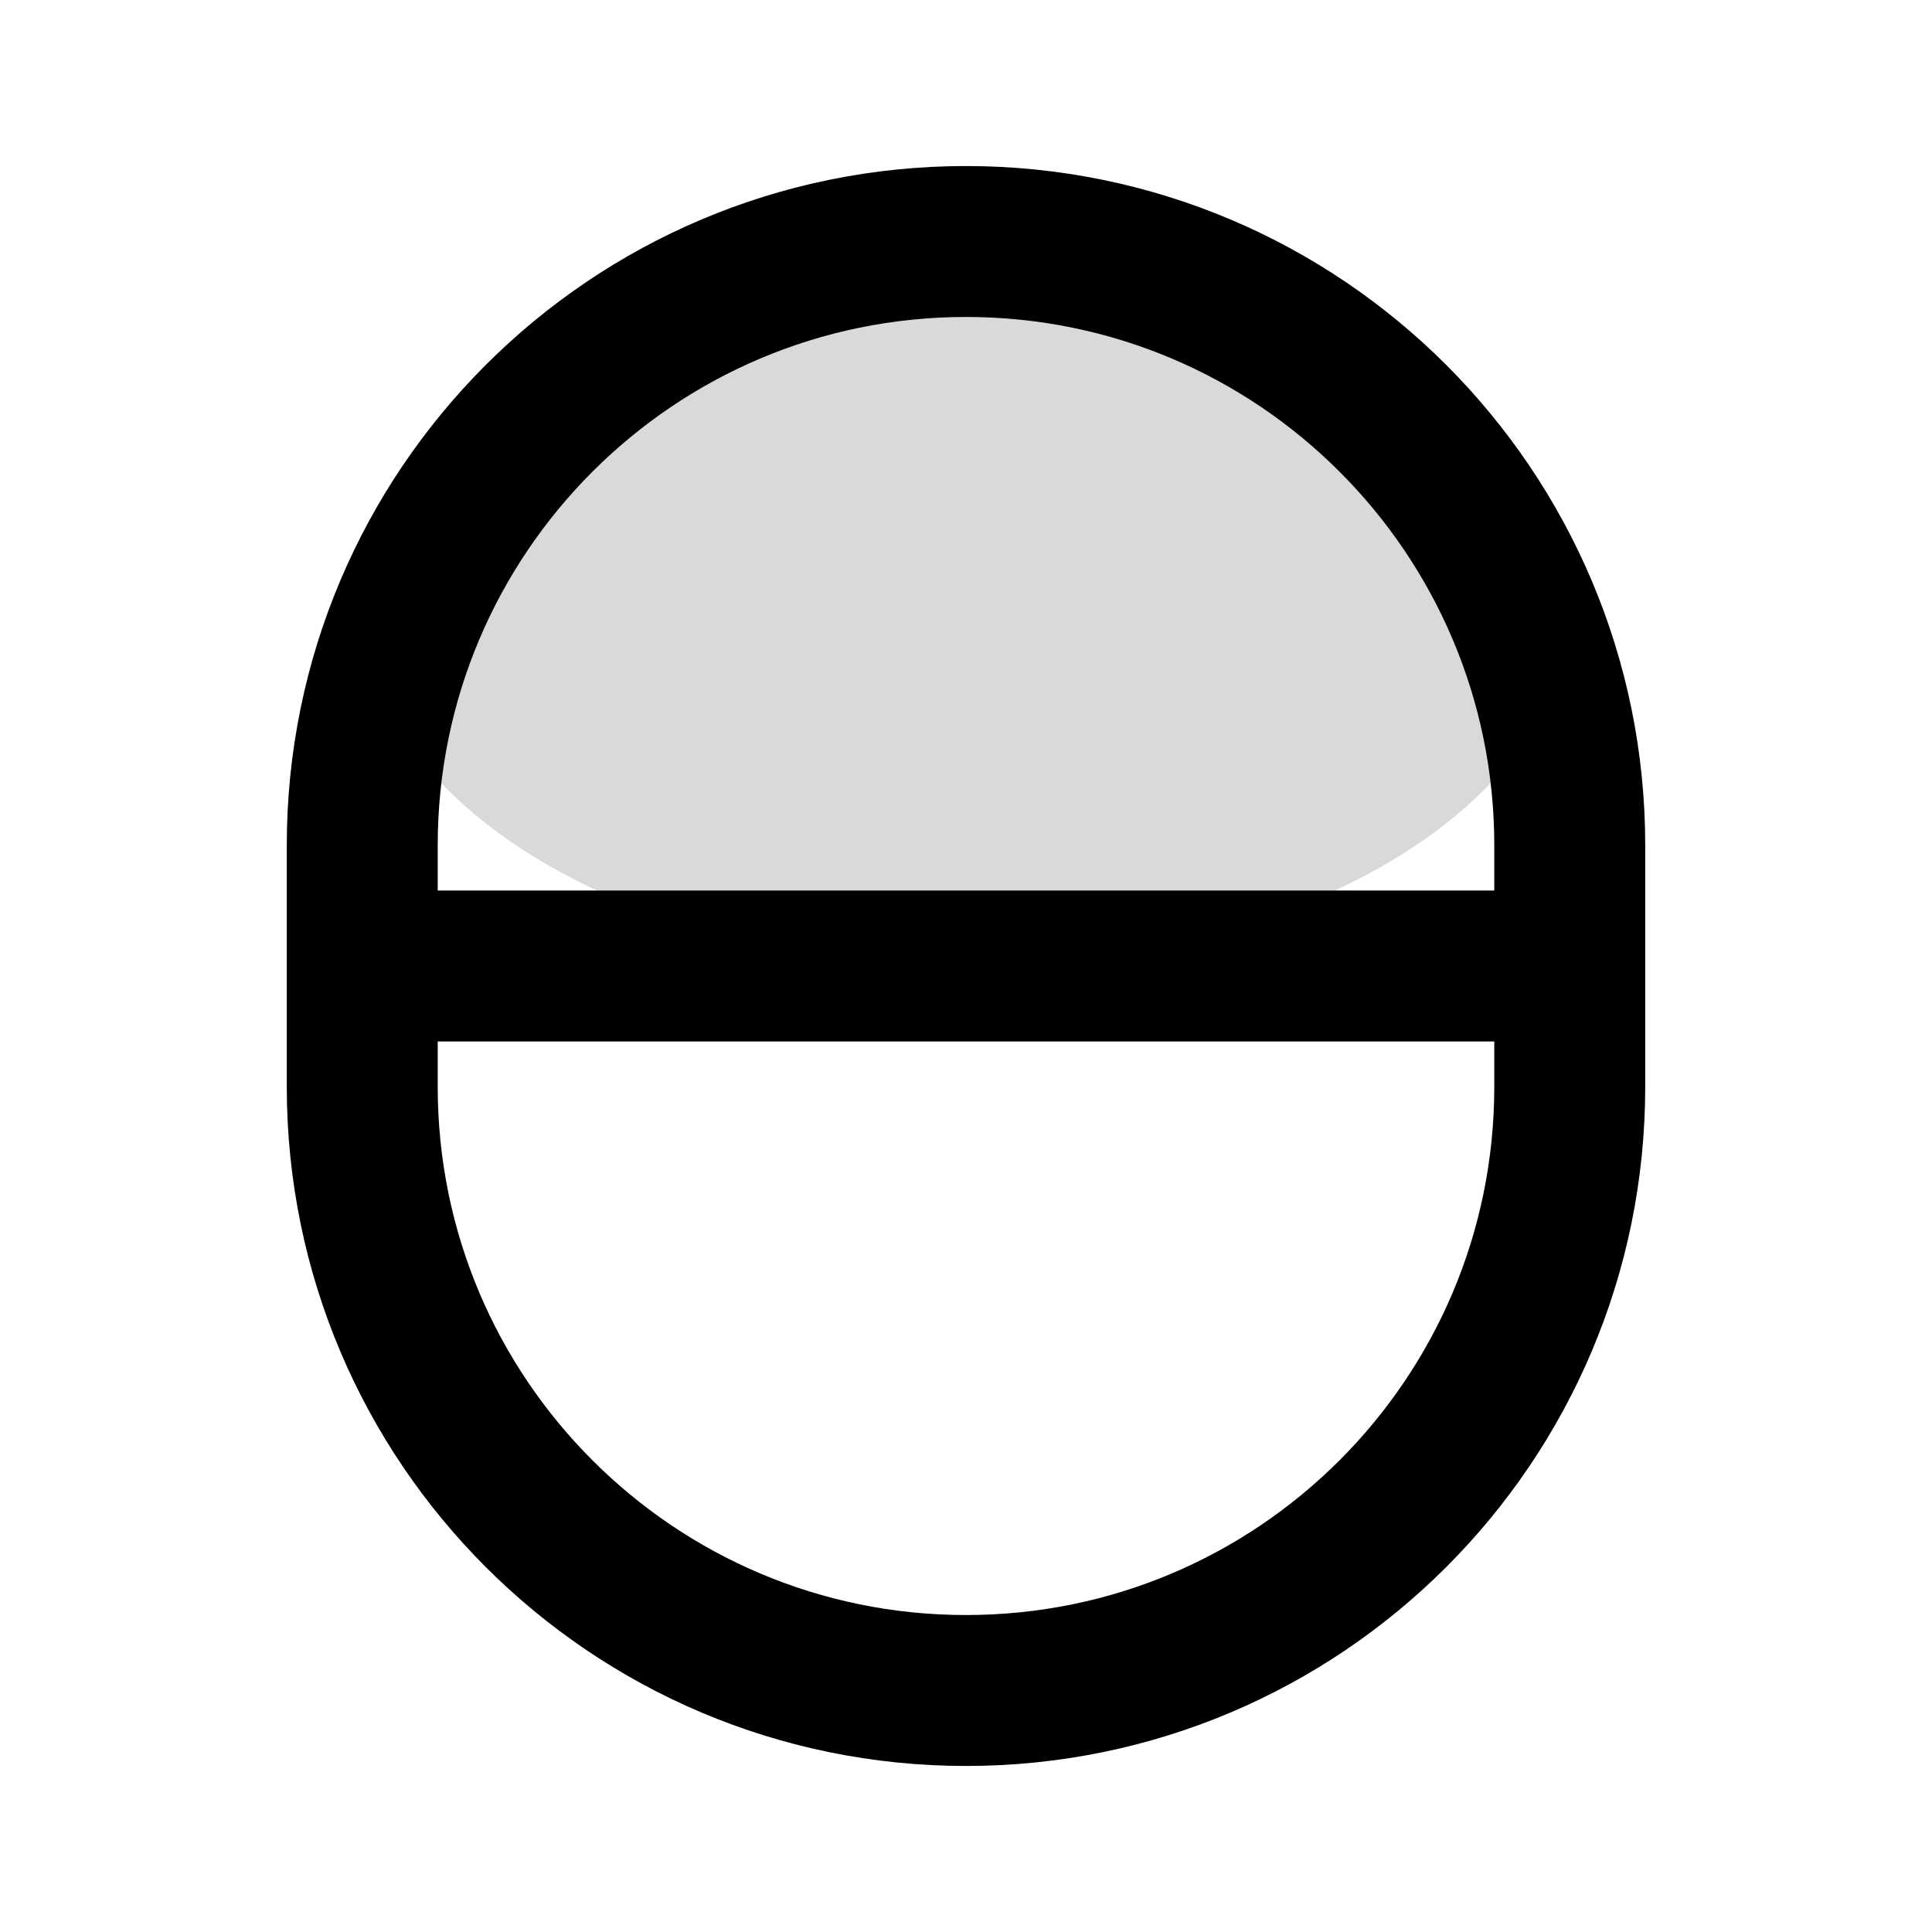
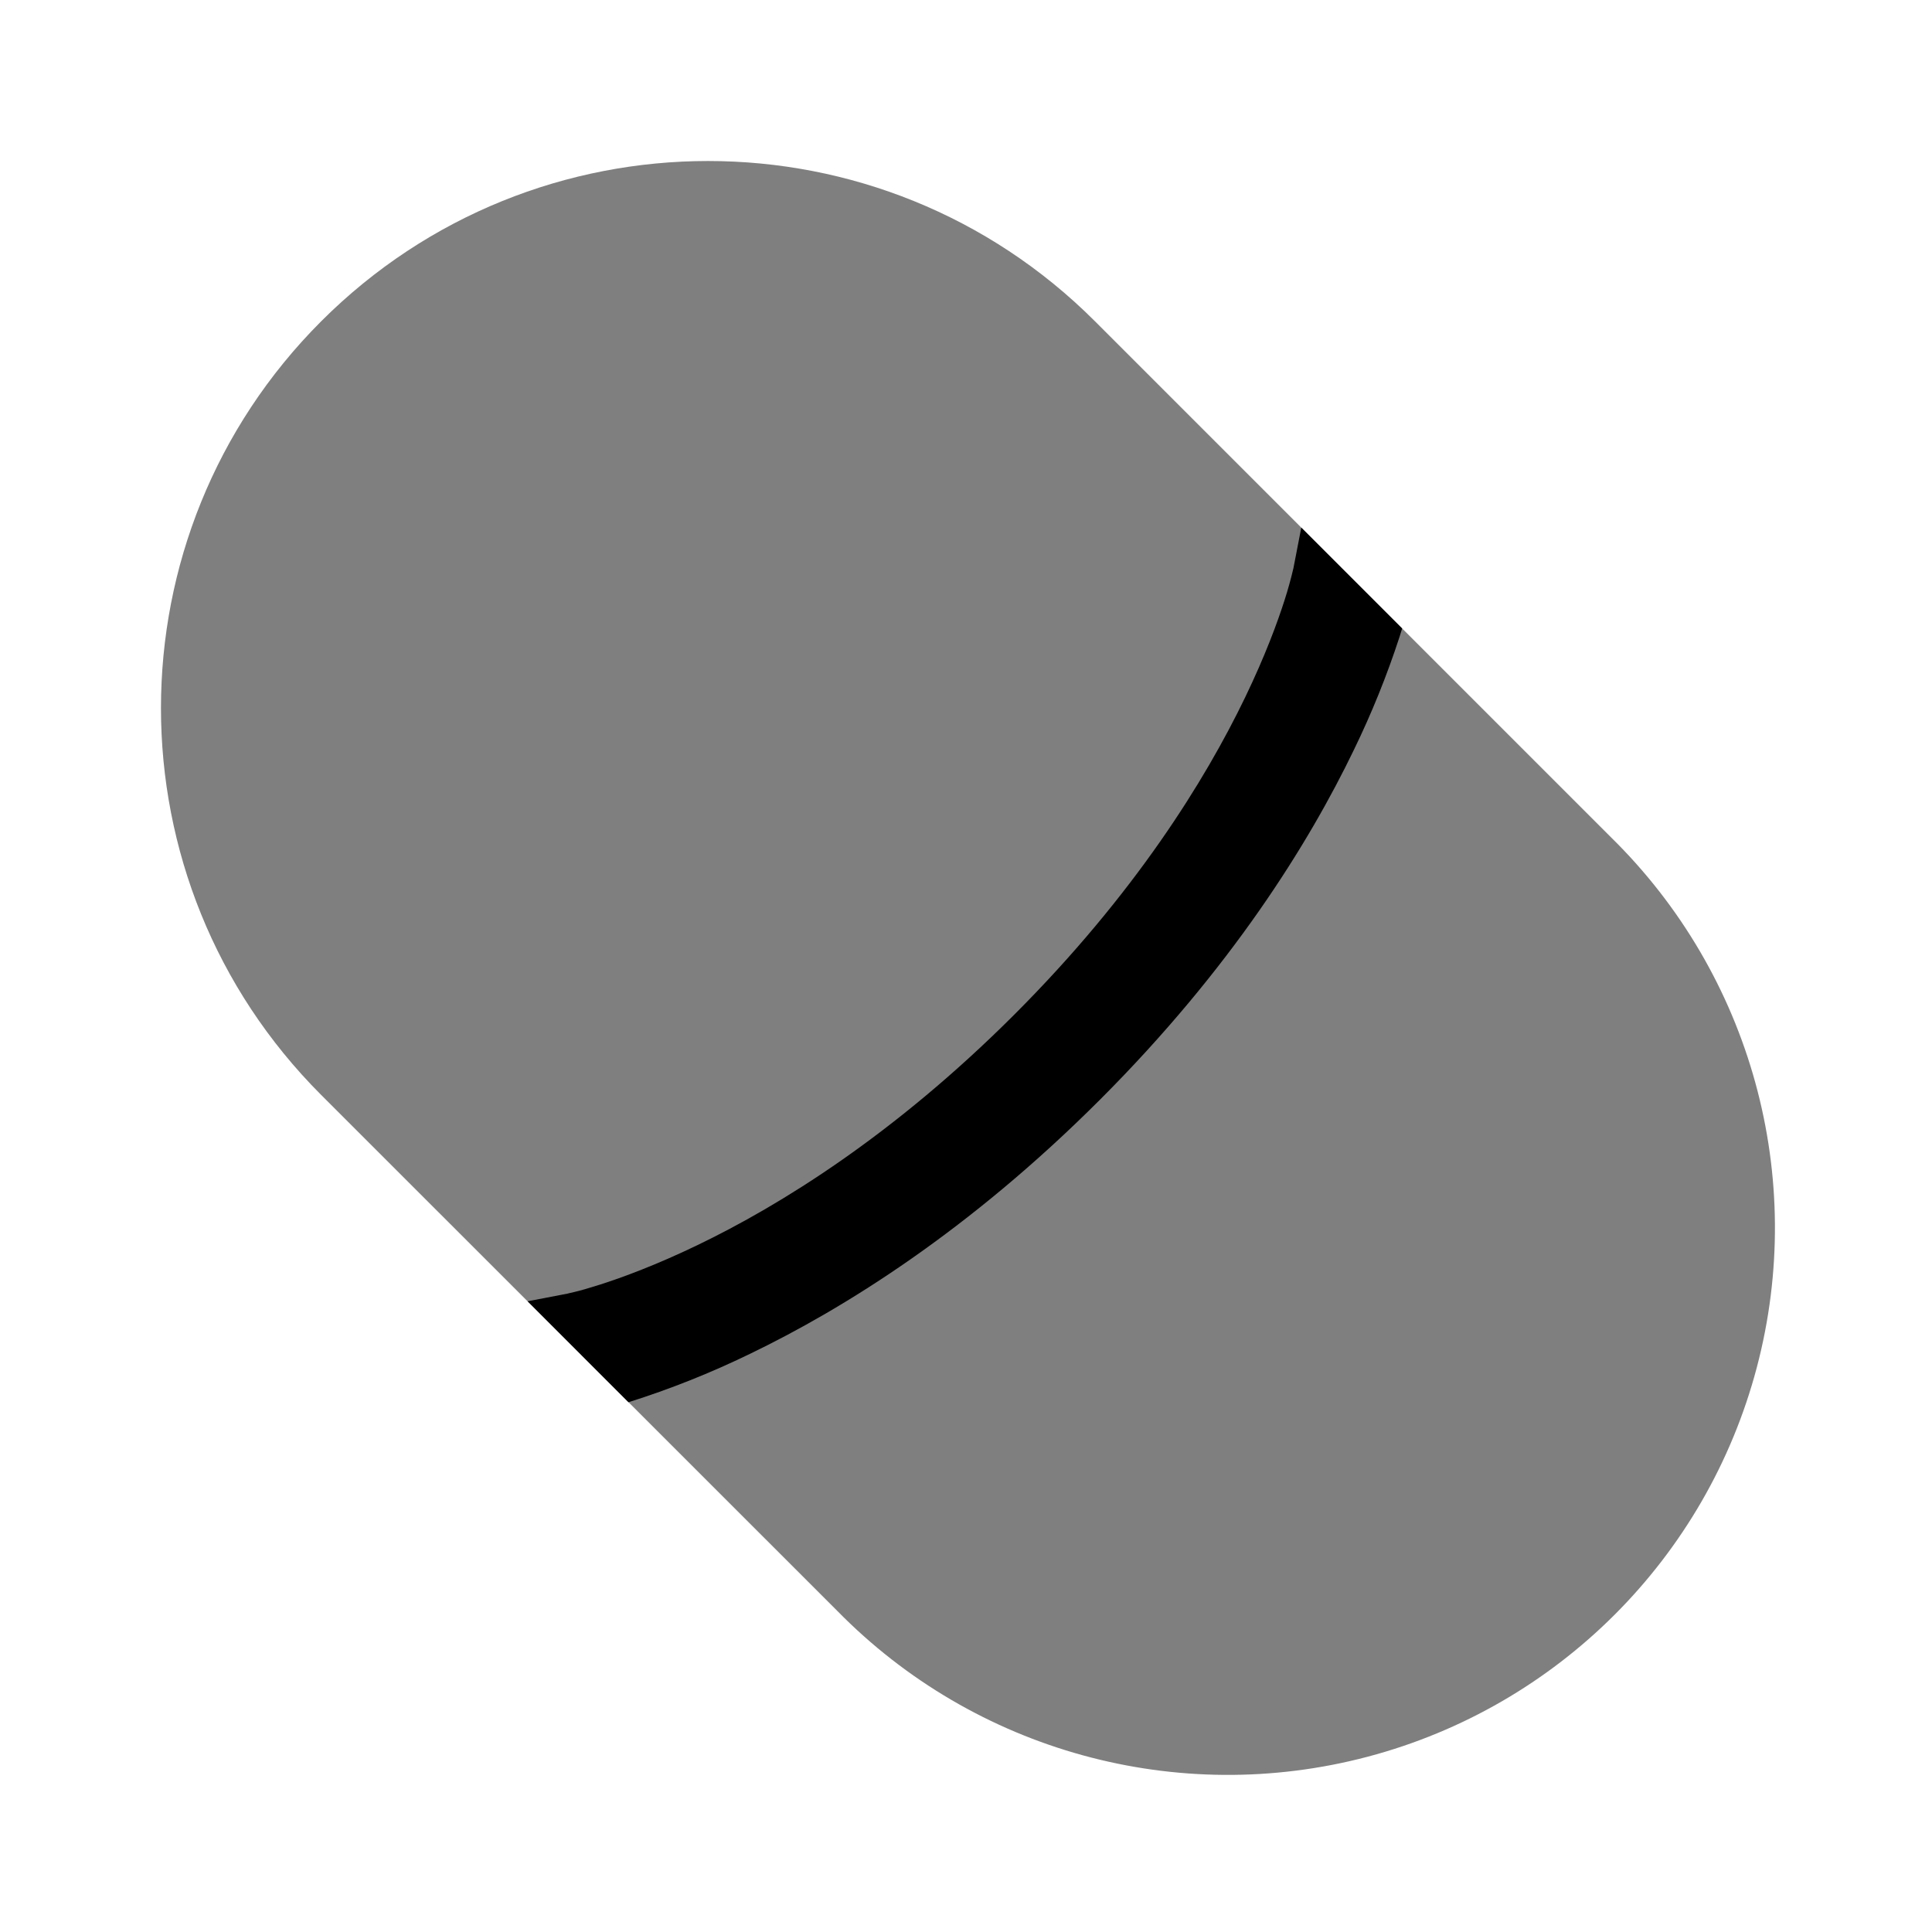
- <svg xmlns="http://www.w3.org/2000/svg" viewBox="0 0 32 32" fill="none">
-   <rect x="6" y="4" width="20" height="24" rx="10" stroke="currentColor" stroke-width="2.5" />
-   <line x1="6" y1="16" x2="26" y2="16" stroke="currentColor" stroke-width="2.5" />
-   <rect x="6" y="4" width="20" height="12" rx="10" fill="currentColor" opacity="0.15" />
+ <svg xmlns="http://www.w3.org/2000/svg" width="32" height="32" viewBox="0 0 24 24">
+   <path fill="currentColor" d="M3.99 13.602a6.796 6.796 0 0 1 9.612-9.611l6.407 6.407a6.796 6.796 0 1 1-9.61 9.611z" opacity=".5" />
+   <path fill="currentColor" d="m7.807 17.419l-1.253-1.254l.495-.095h.001l.014-.004q.022-.004.073-.017q.105-.024.316-.091c.281-.09.697-.243 1.21-.49c1.024-.493 2.437-1.364 3.939-2.866c1.5-1.501 2.372-2.915 2.866-3.94c.247-.512.4-.927.49-1.209a5 5 0 0 0 .108-.389l.003-.014l.096-.496l1.253 1.253l-.032.103a11 11 0 0 1-.567 1.404c-.56 1.162-1.525 2.717-3.157 4.349c-1.631 1.631-3.187 2.597-4.348 3.156a11 11 0 0 1-1.507.6" />
</svg>
